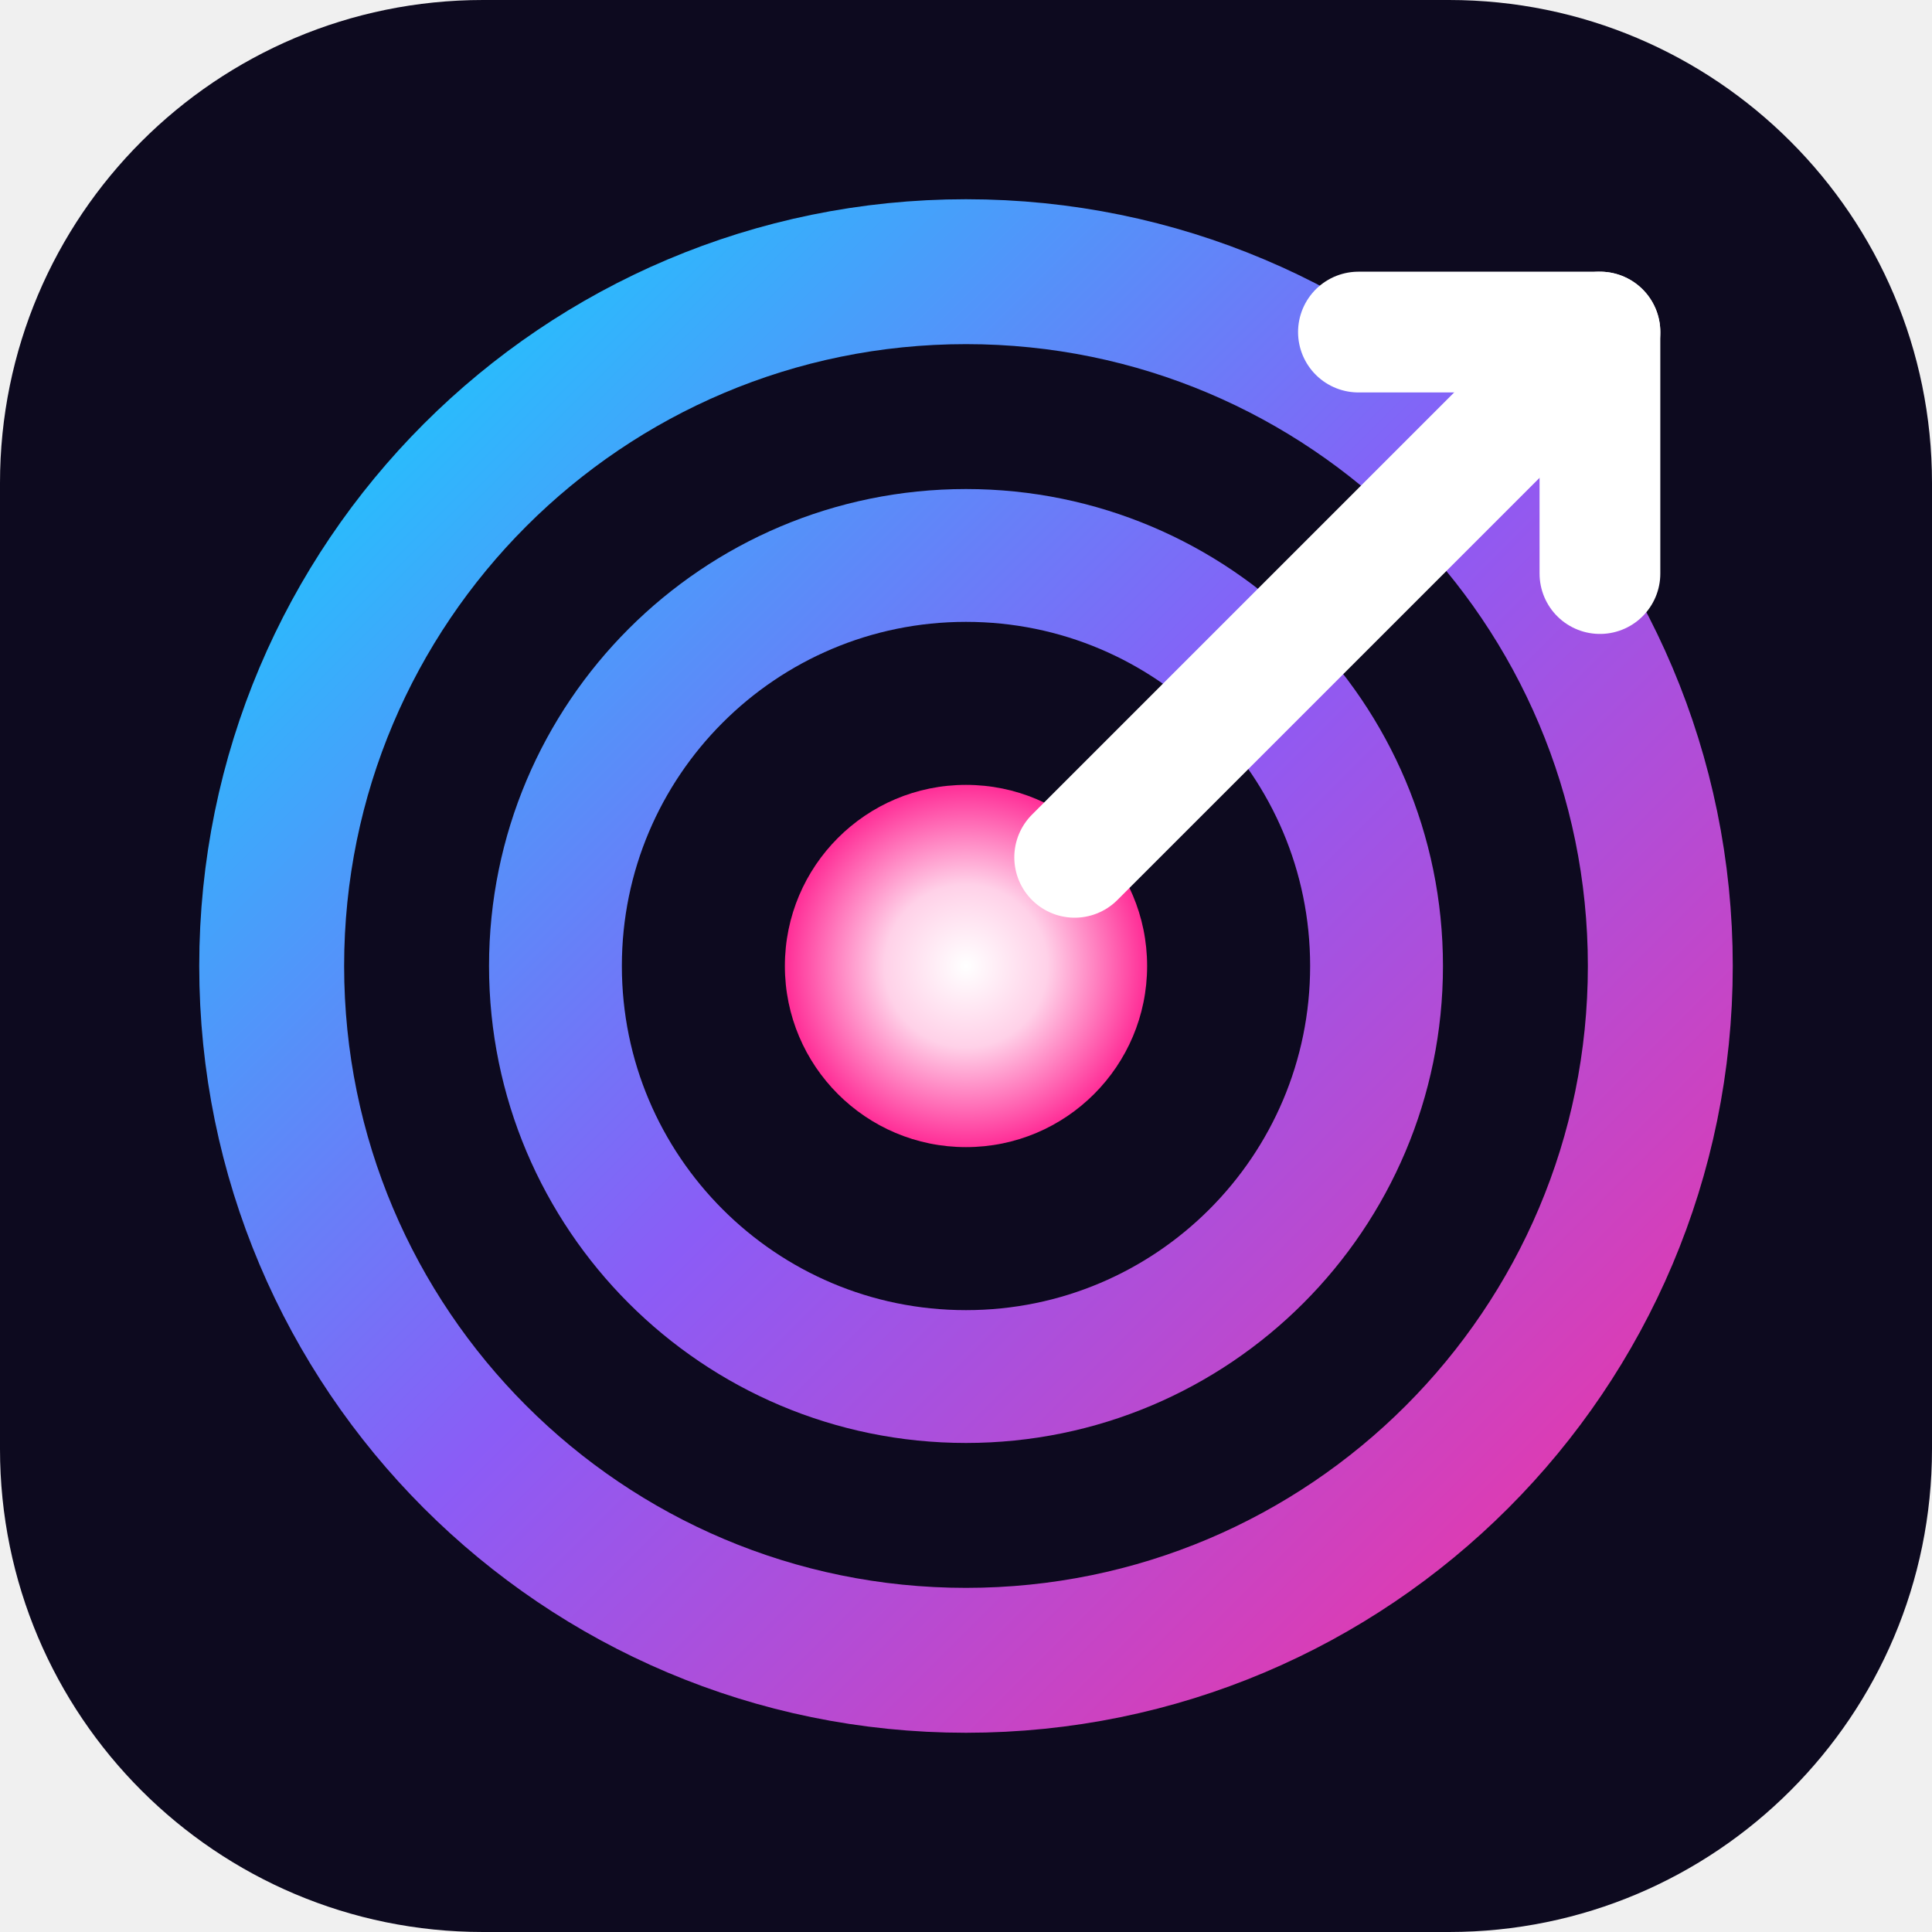
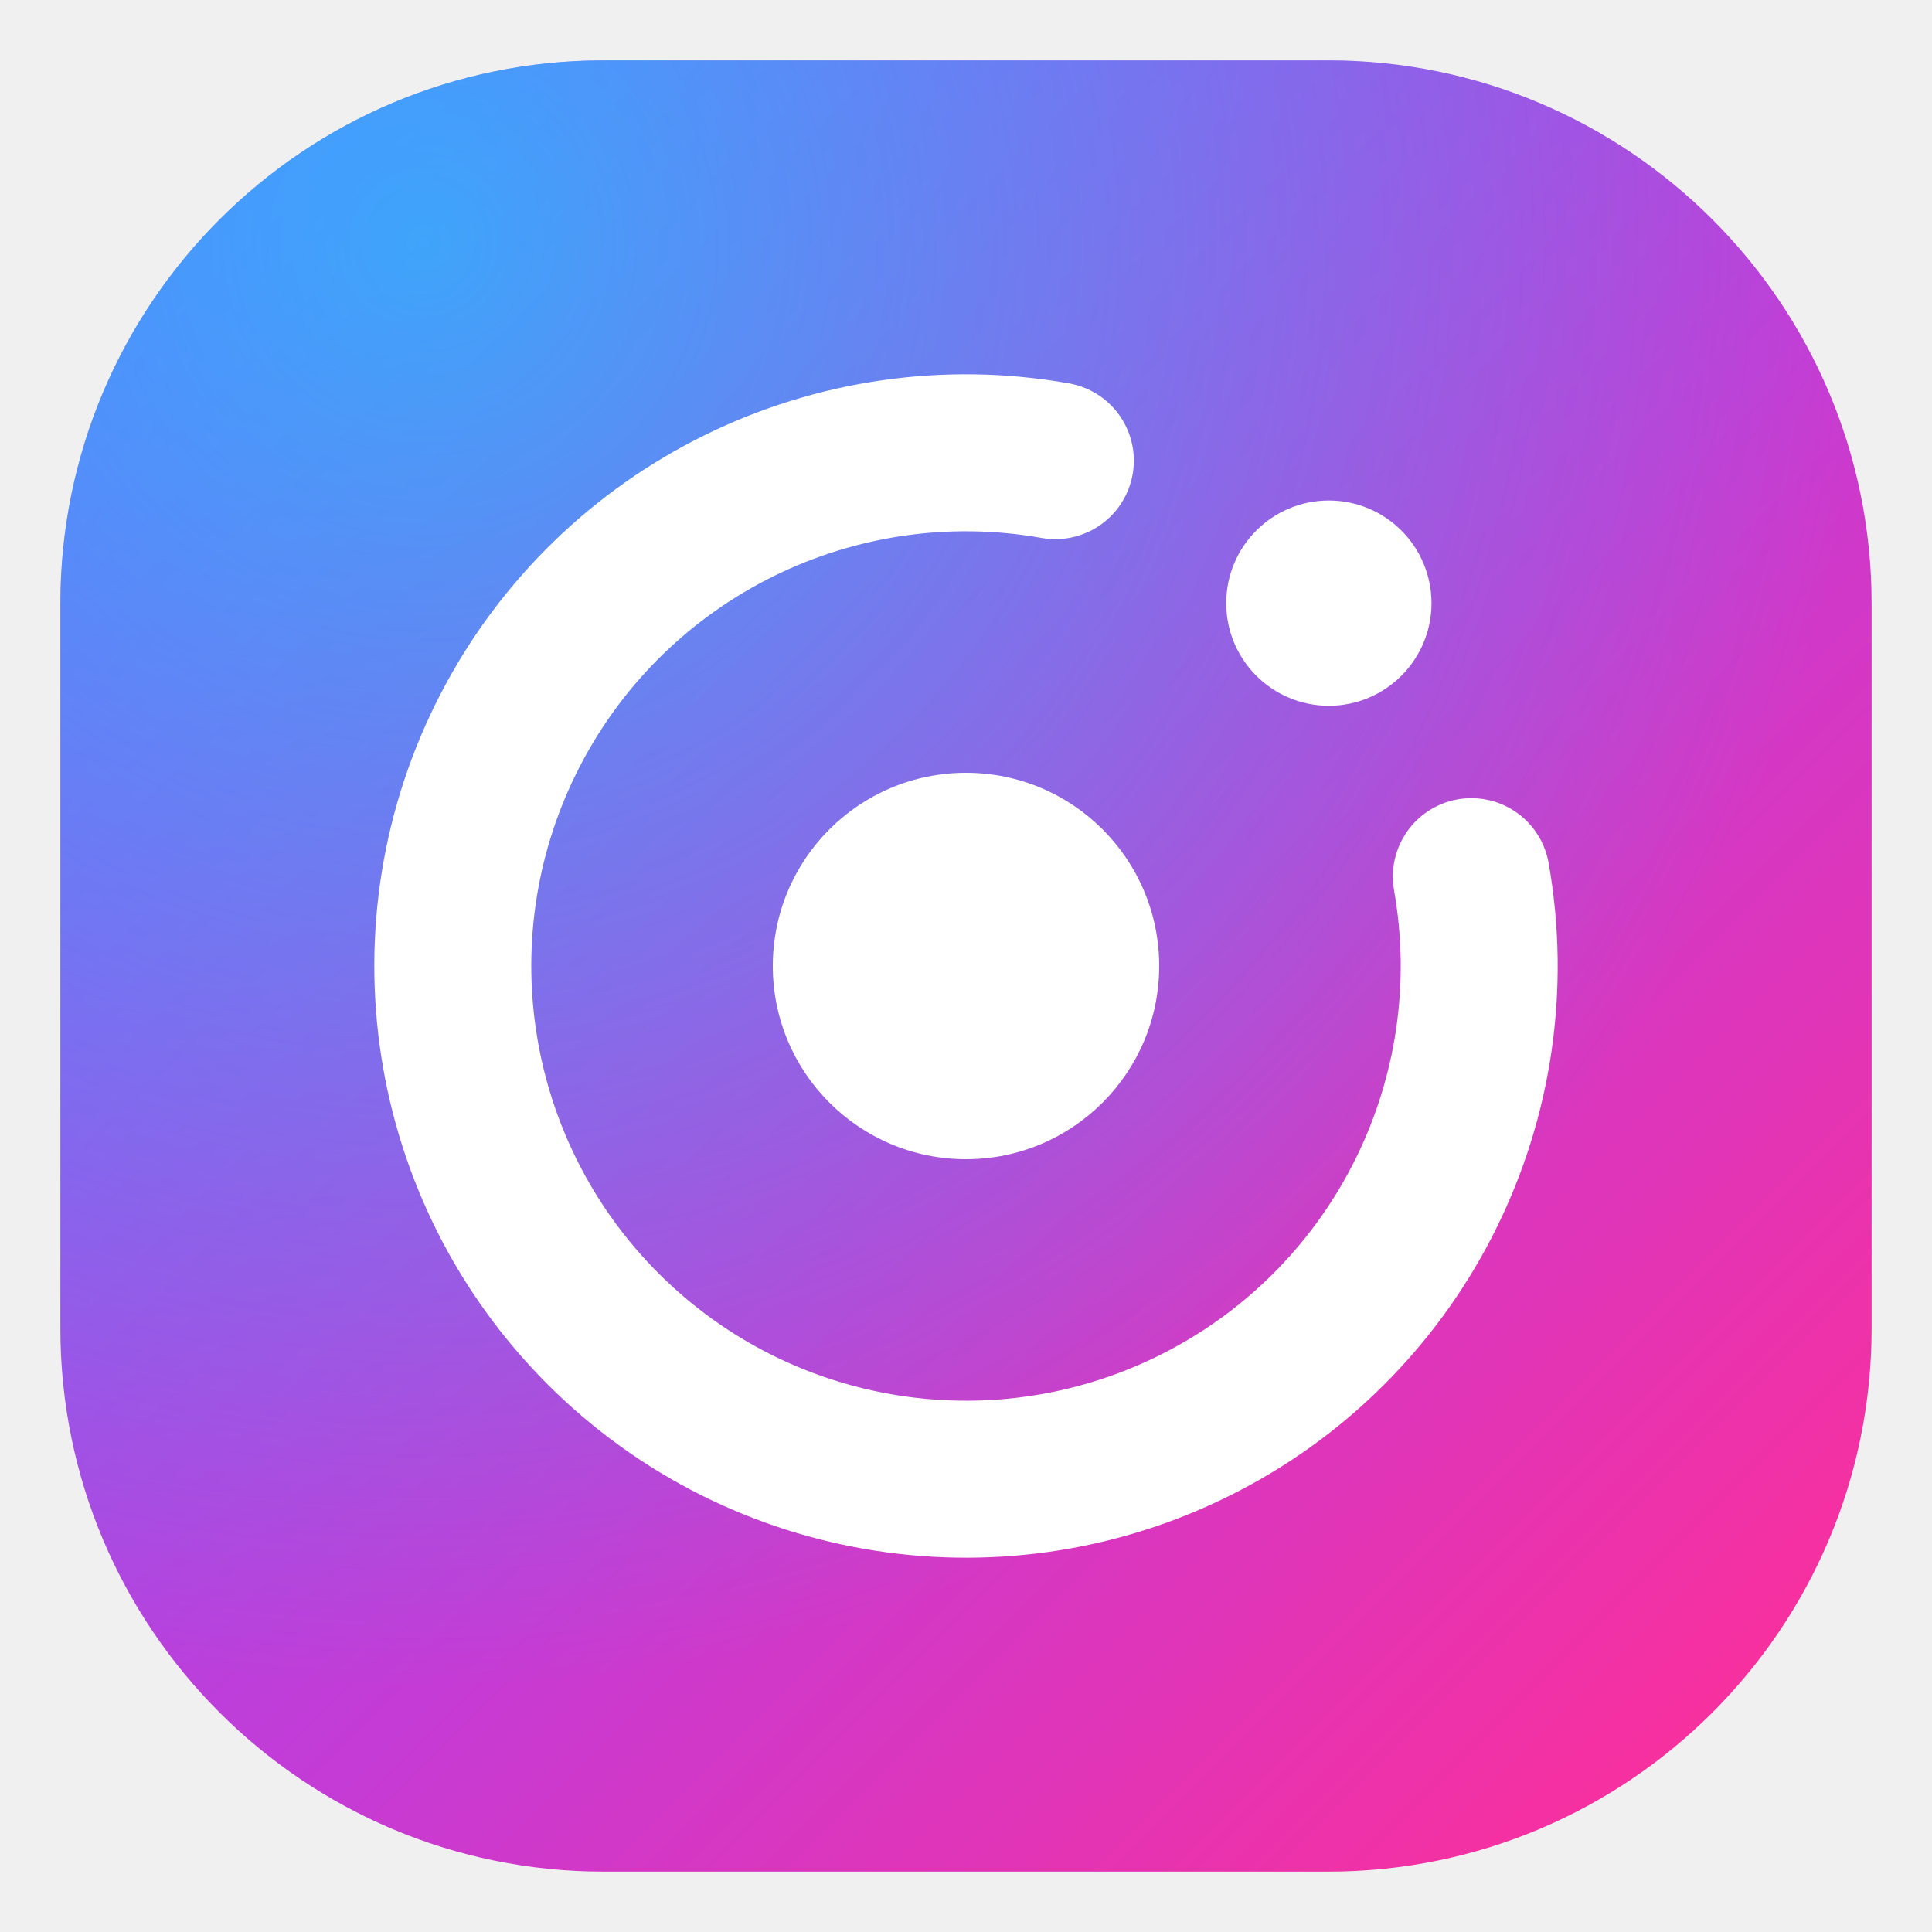
<svg xmlns="http://www.w3.org/2000/svg" viewBox="0 0 32 32" fill="none">
  <defs>
-     <linearGradient id="r" x1="3" y1="3" x2="29" y2="29" gradientUnits="userSpaceOnUse">
-       <stop offset="0" stop-color="#00e5ff" />
-       <stop offset="0.5" stop-color="#8b5cf6" />
+     <linearGradient id="bg" x1="2" y1="2" x2="30" y2="30" gradientUnits="userSpaceOnUse">
+       <stop offset="0" stop-color="#7c5cff" />
+       <stop offset="0.55" stop-color="#c43bd6" />
      <stop offset="1" stop-color="#ff2e97" />
    </linearGradient>
-     <radialGradient id="c" cx="0.5" cy="0.5" r="0.5">
-       <stop offset="0" stop-color="#ffffff" />
-       <stop offset="0.45" stop-color="#ffd1e8" />
-       <stop offset="1" stop-color="#ff2e97" />
+     <radialGradient id="sheen" cx="0.2" cy="0.1" r="0.8">
+       <stop offset="0" stop-color="#00e5ff" stop-opacity="0.55" />
+       <stop offset="1" stop-color="#00e5ff" stop-opacity="0" />
    </radialGradient>
  </defs>
-   <rect width="32" height="32" rx="8" fill="#0d0a1f" />
-   <circle cx="16" cy="16" r="11.5" stroke="url(#r)" stroke-width="2.4" />
-   <circle cx="16" cy="16" r="6.8" stroke="url(#r)" stroke-width="2.2" />
-   <circle cx="16" cy="16" r="3" fill="url(#c)" />
-   <g stroke="#ffffff" stroke-width="2" stroke-linecap="round" stroke-linejoin="round">
-     <path d="M26.5 5.5 17.8 14.2" />
-     <path d="M26.5 5.5v4M26.5 5.5h-4" />
-   </g>
+   <rect x="1" y="1" width="30" height="30" rx="9" fill="url(#bg)" />
+   <rect x="1" y="1" width="30" height="30" rx="9" fill="url(#sheen)" />
+   <path d="M24.37 14.52A8.5 8.5 0 1 1 17.48 7.63" stroke="#fff" stroke-width="2.6" stroke-linecap="round" />
+   <circle cx="16" cy="16" r="3.2" fill="#fff" />
+   <circle cx="22.01" cy="9.99" r="1.7" fill="#fff" />
</svg>
